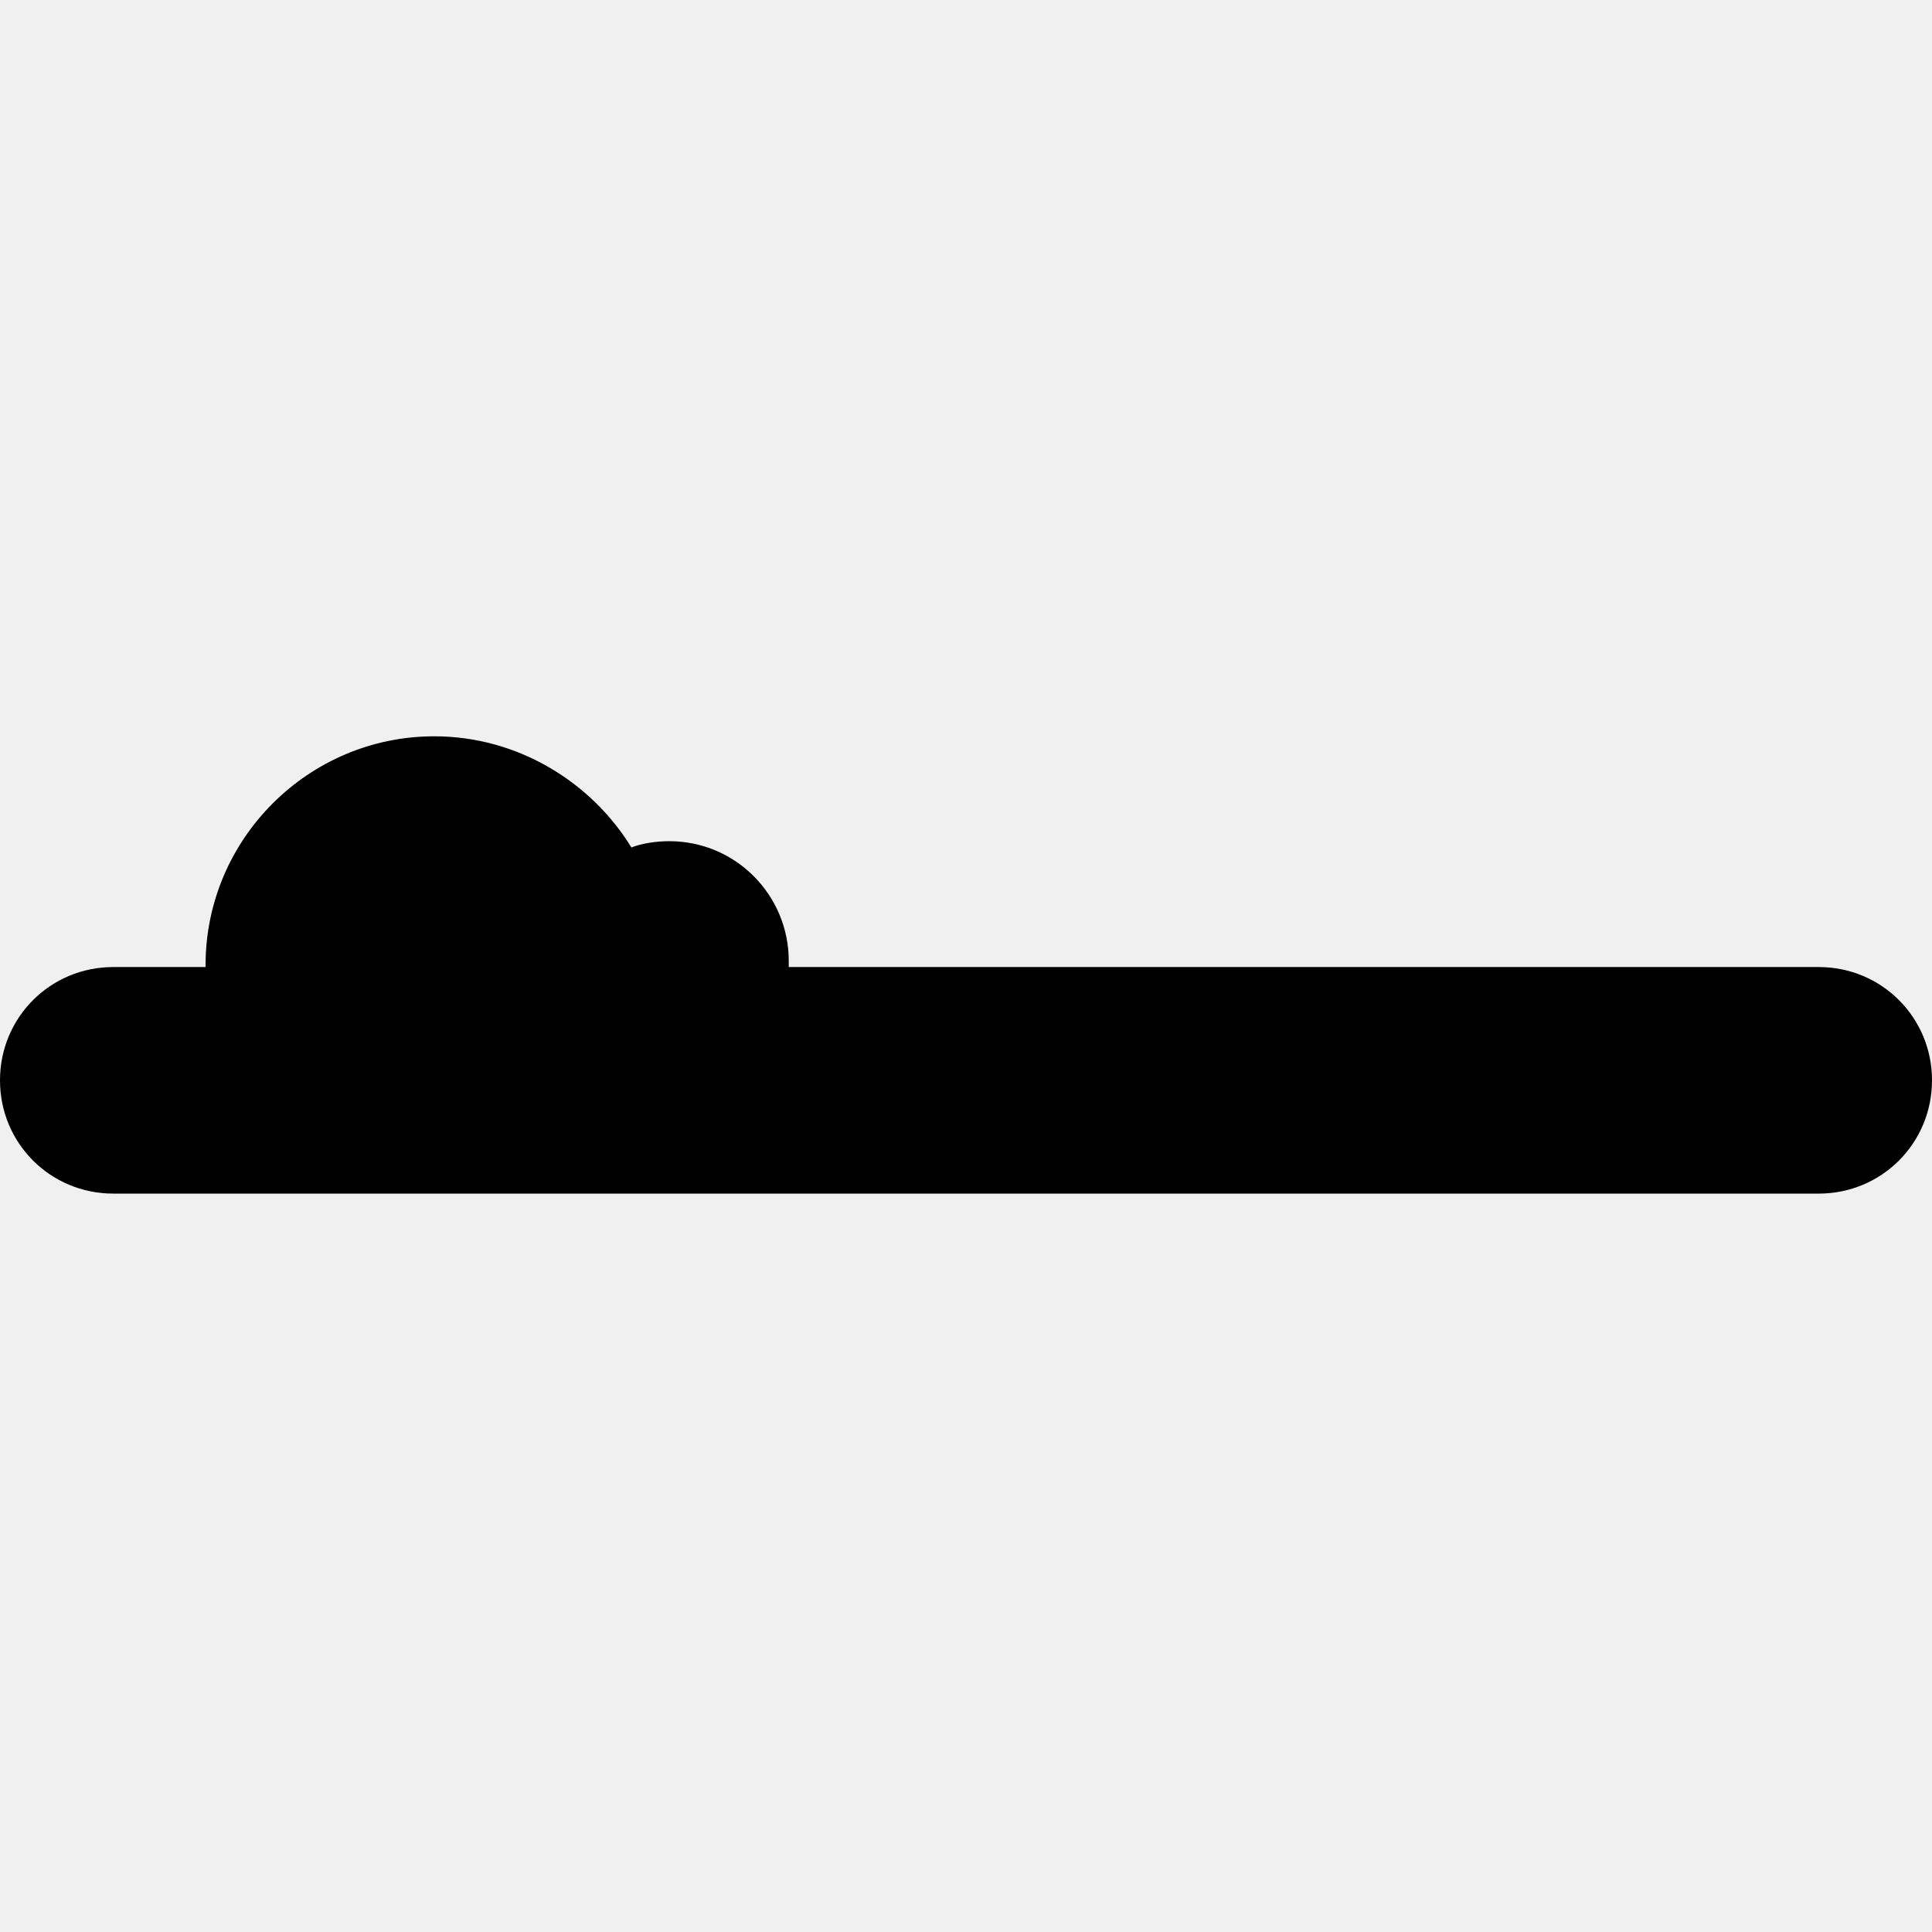
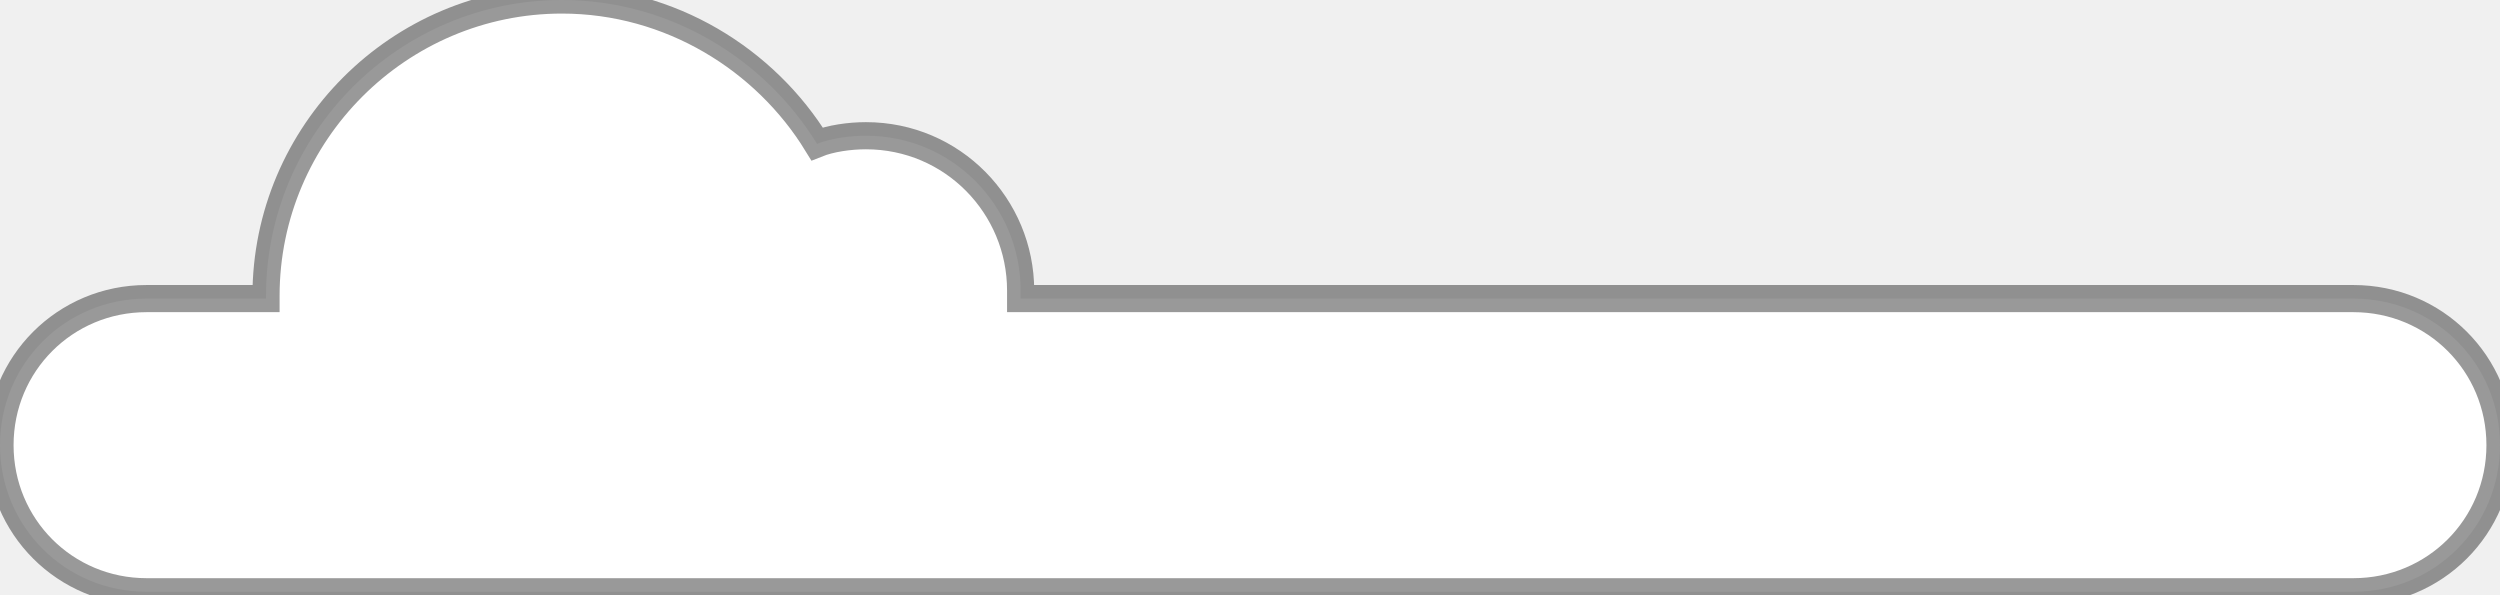
- <svg class="cloud" width="100" height="100" viewBox="0 0 92.1 21.9">
-   <path class="st0" d="M86.7 11H37.6v-.3c0-3.1-2.5-5.7-5.7-5.7-.6 0-1.3.1-1.8.3C28.2 2.2 24.7 0 20.7 0c-6 0-10.9 4.9-10.9 10.9v.1H5.4c-3 0-5.4 2.4-5.4 5.4s2.4 5.4 5.4 5.4h81.3c3 0 5.4-2.4 5.4-5.4S89.7 11 86.7 11z" />
+ <svg viewBox="0 0 92.1 21.9">
+   <path fill="#fff" stroke="#000" stroke-opacity=".4" d="M86.7 11H37.6v-.3c0-3.1-2.5-5.7-5.7-5.7-.6 0-1.3.1-1.8.3C28.2 2.2 24.7 0 20.7 0c-6 0-10.9 4.9-10.9 10.9v.1H5.4c-3 0-5.4 2.4-5.4 5.4s2.4 5.4 5.4 5.4h81.3c3 0 5.4-2.4 5.4-5.4S89.7 11 86.7 11z" />
</svg>
